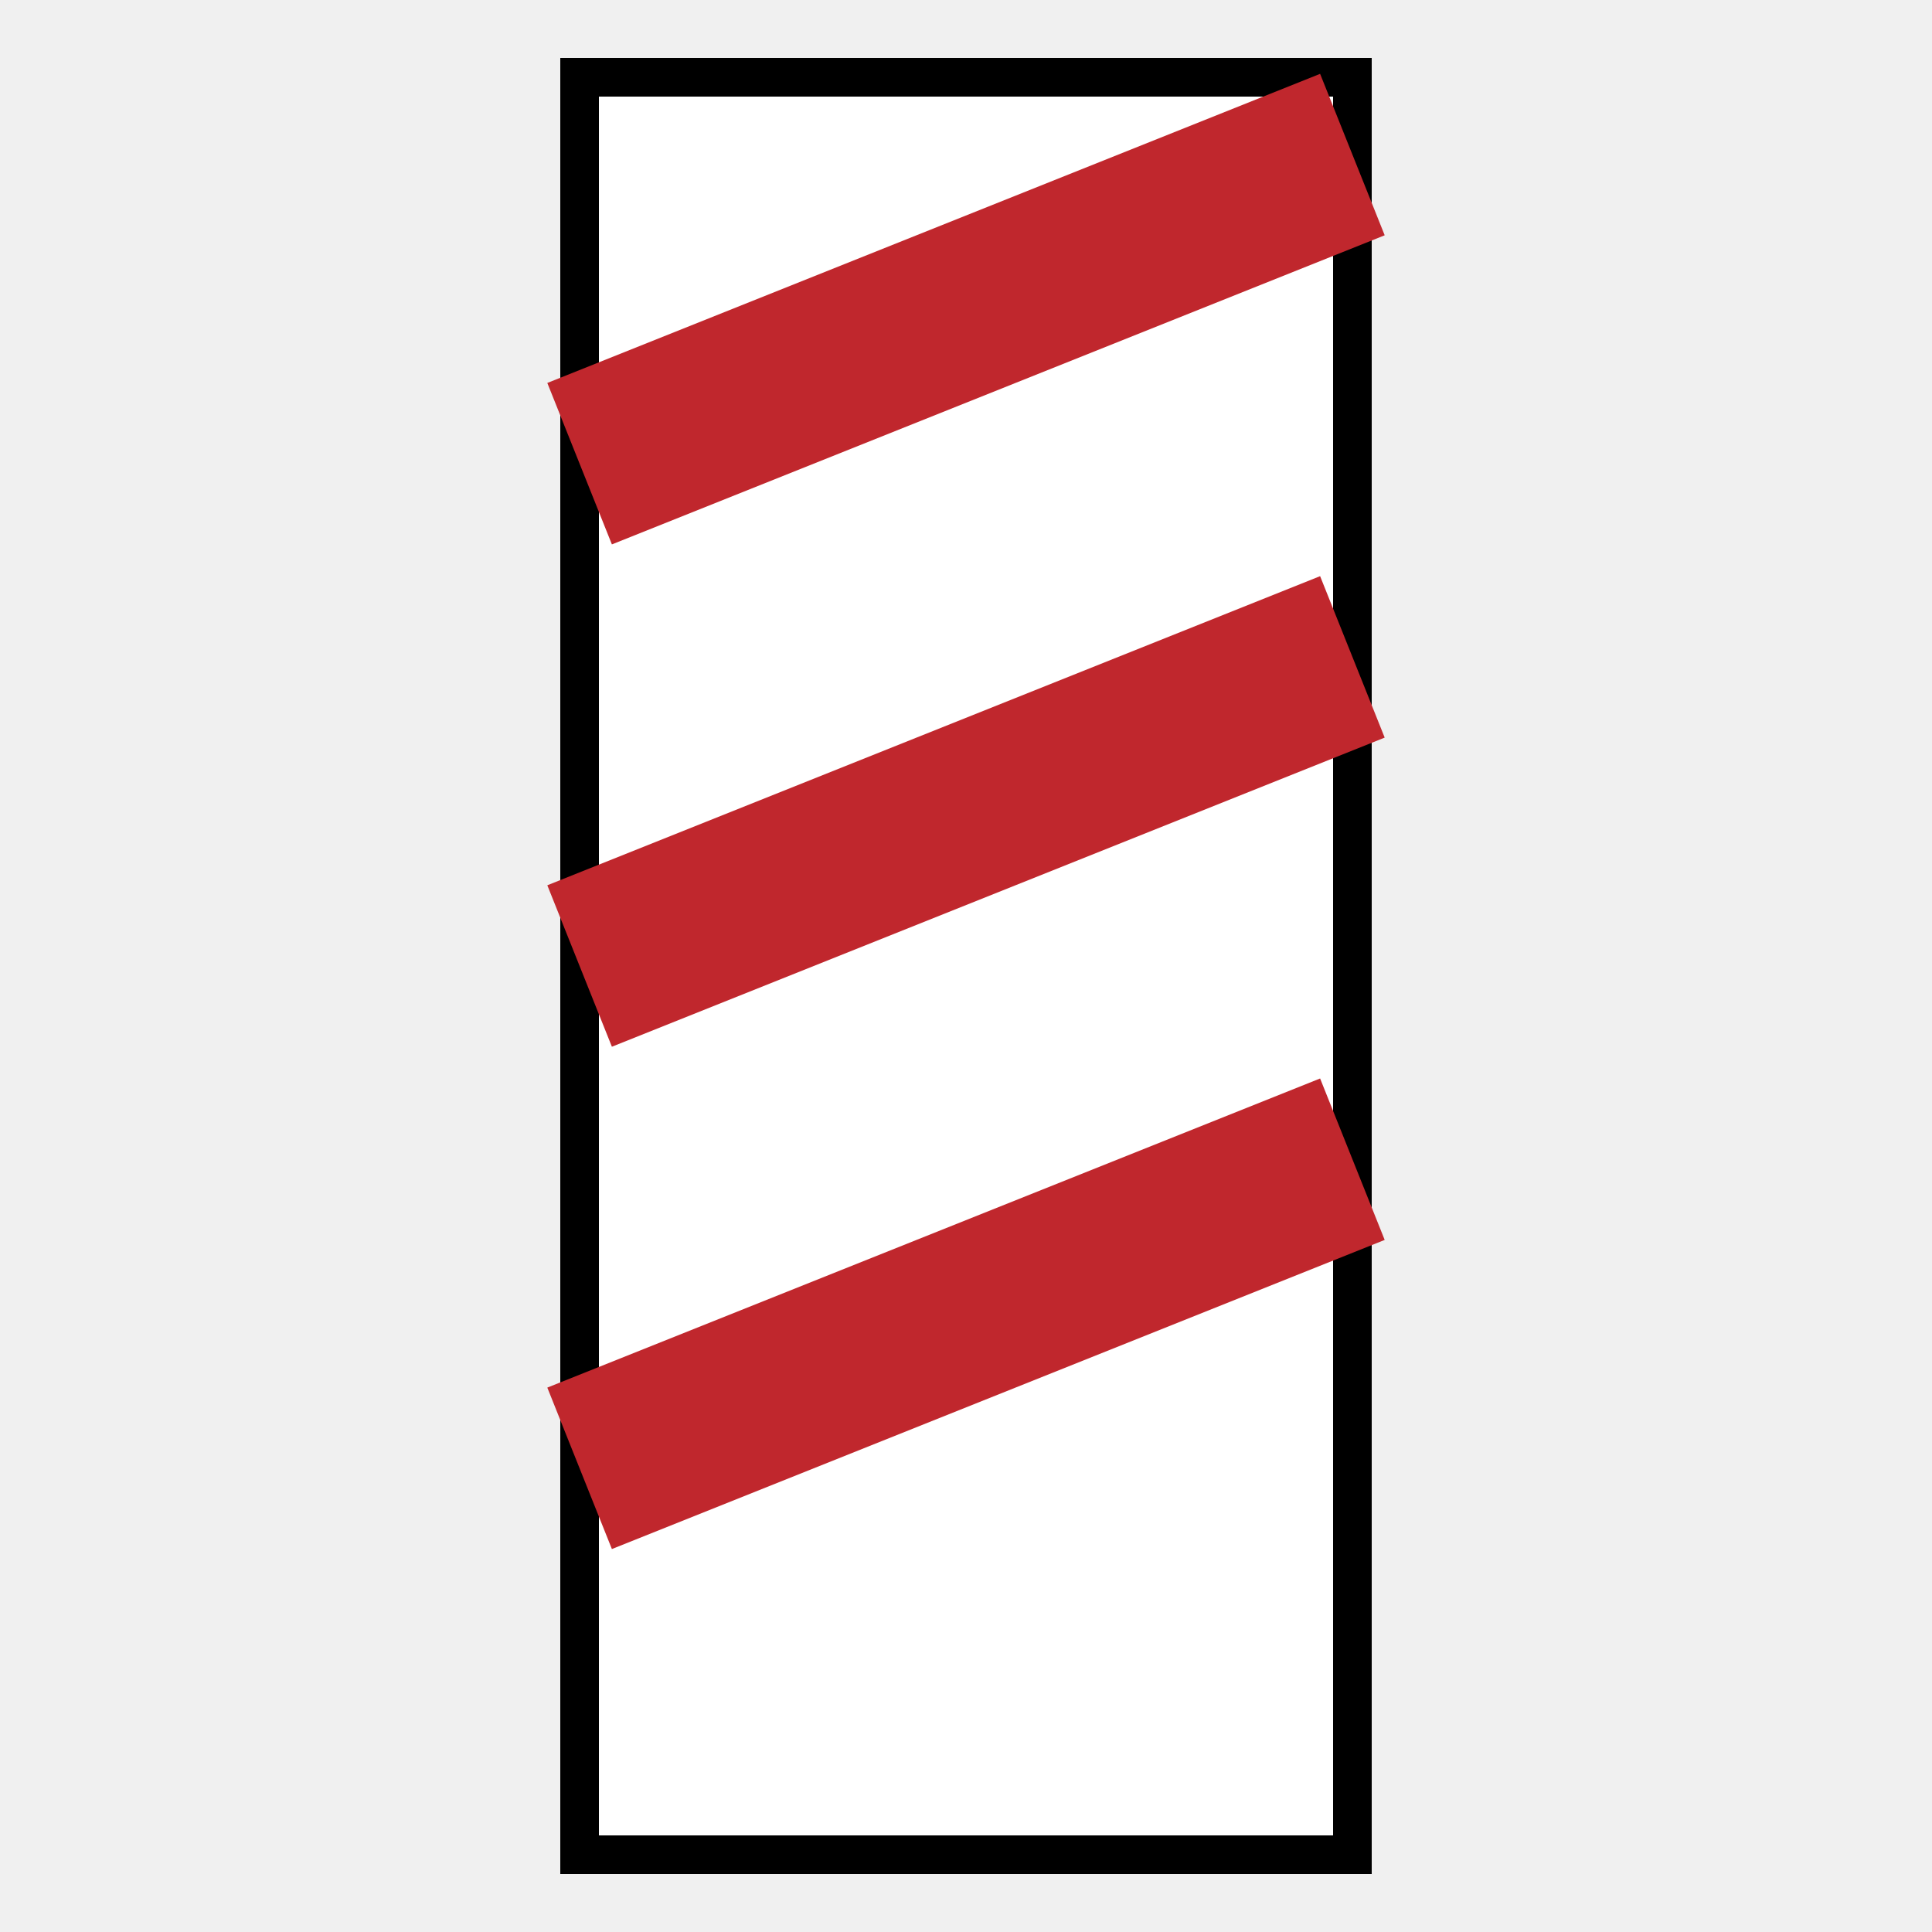
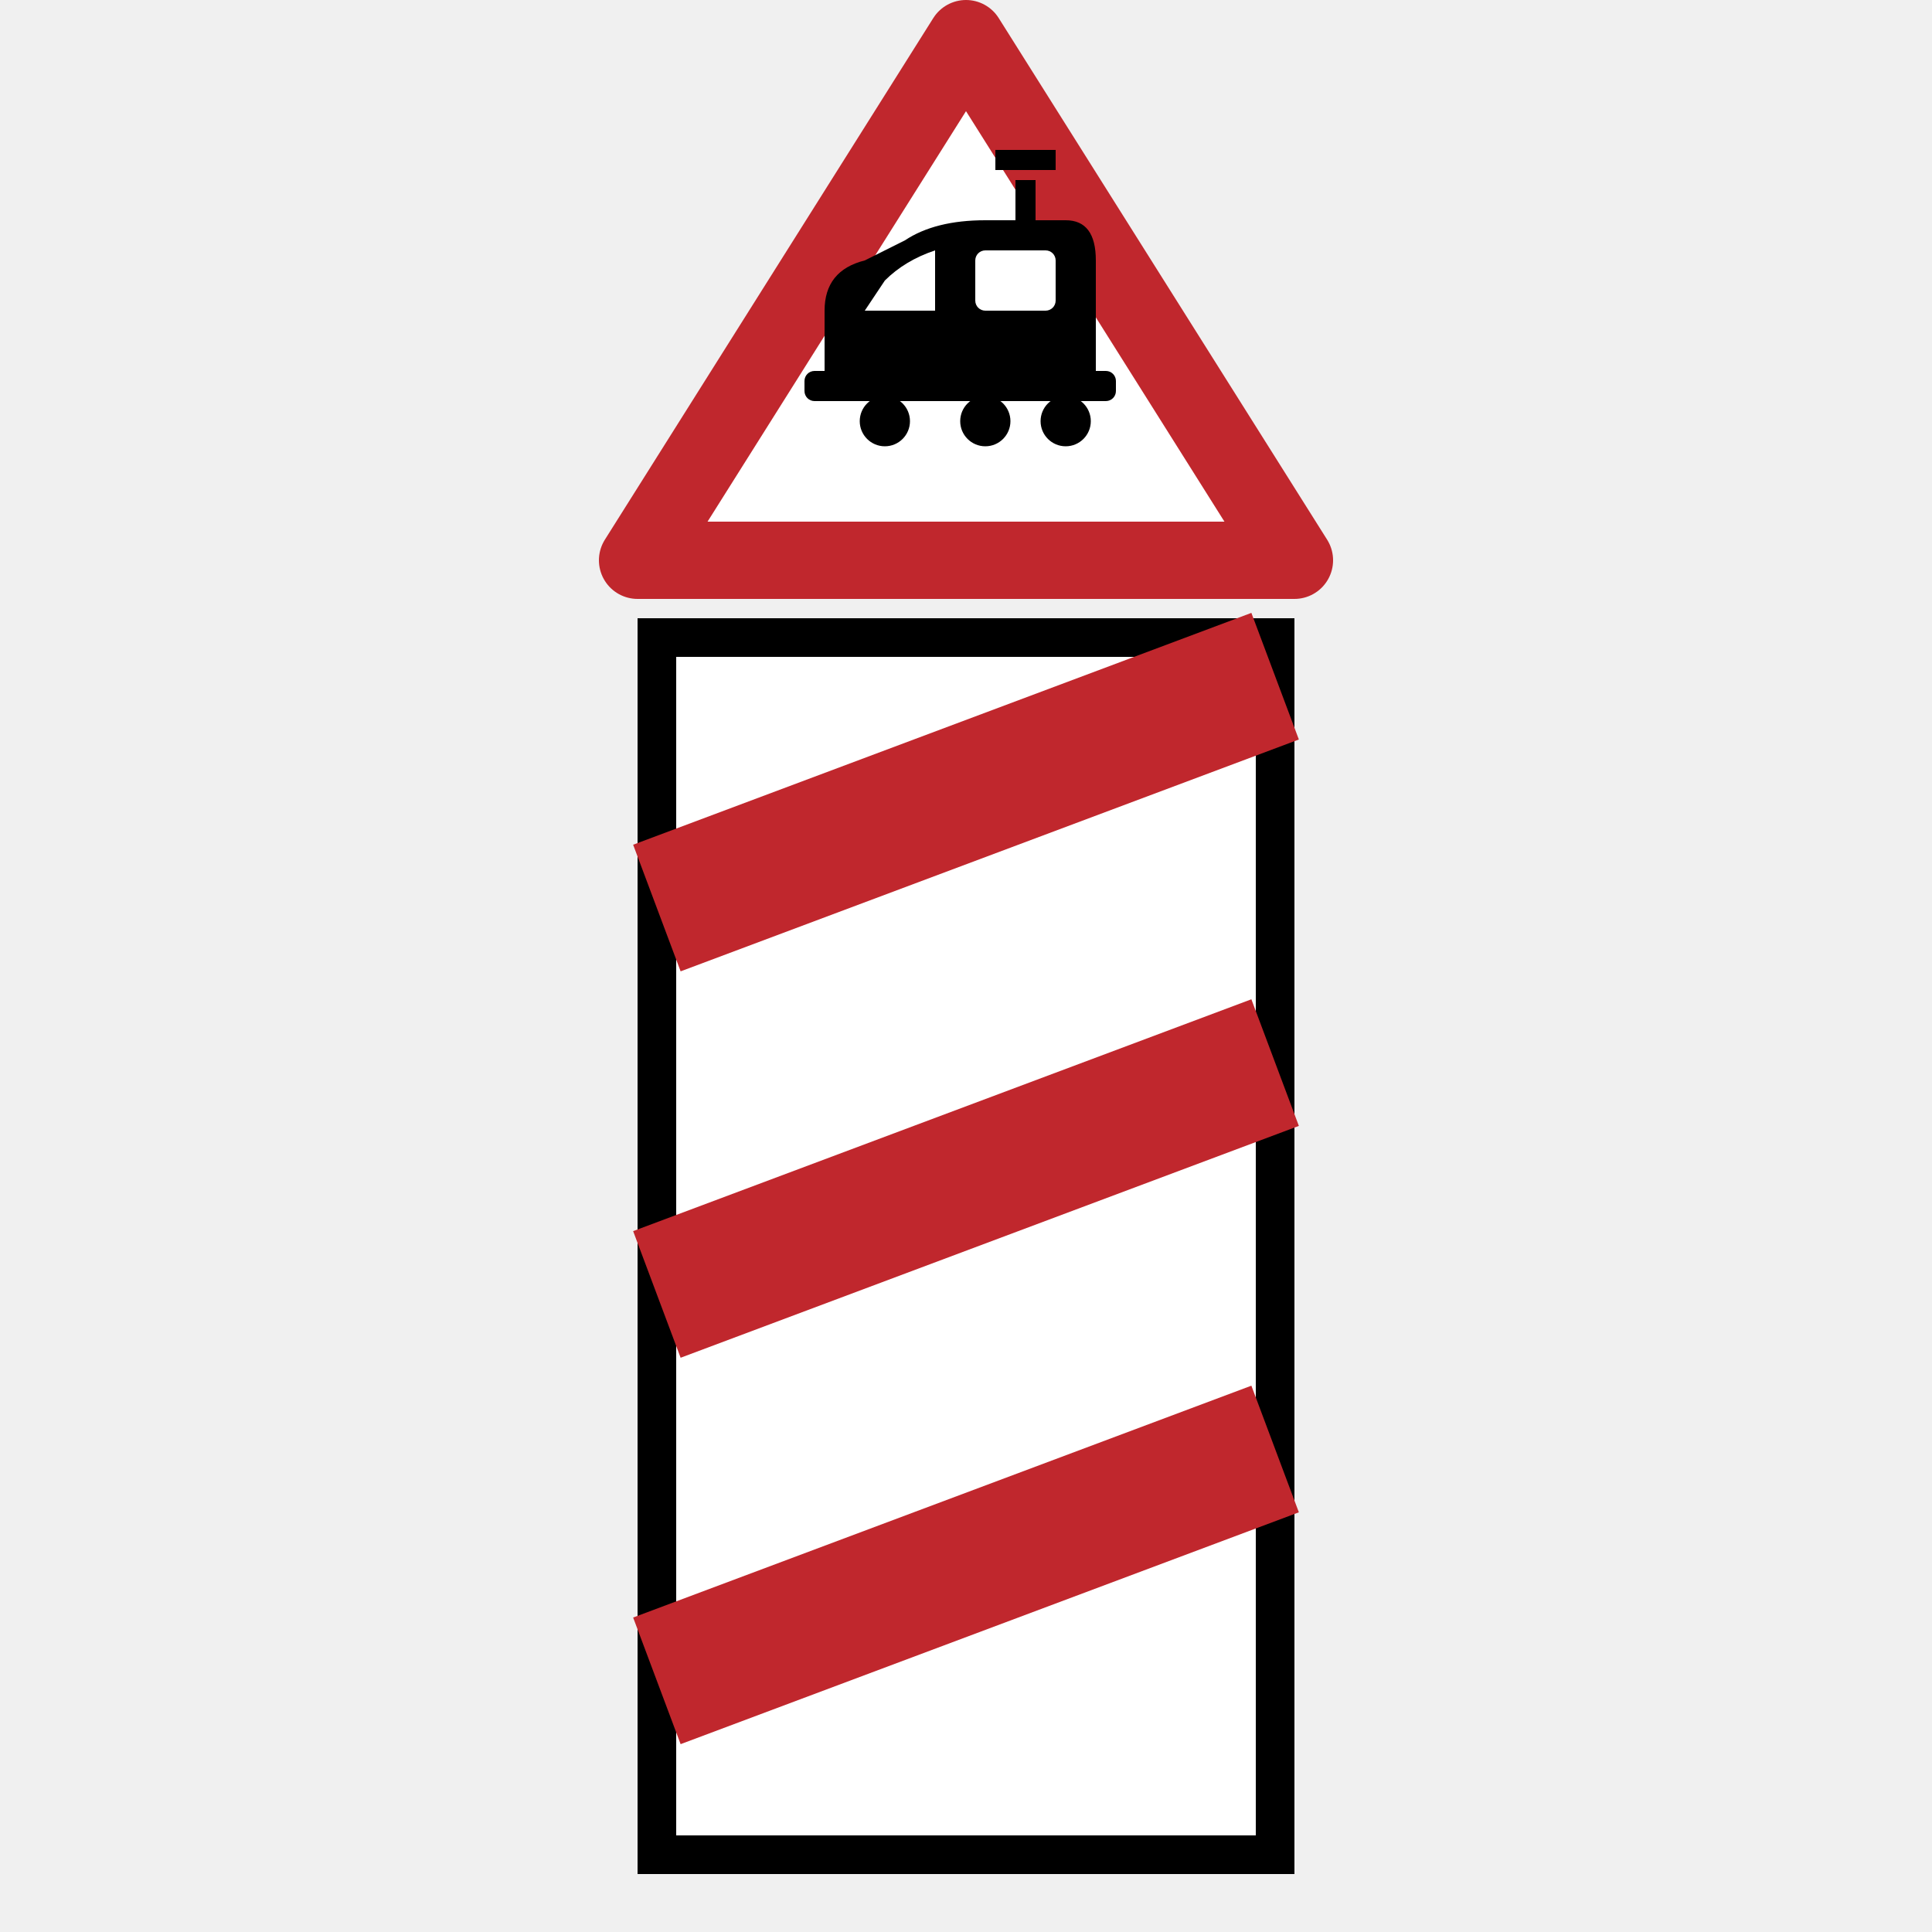
<svg xmlns="http://www.w3.org/2000/svg" viewBox="0 0 100 100" role="img">
-   <rect x="30" y="4" width="40" height="92" fill="#fff" stroke="#000" stroke-width="2" />
-   <path d="M30 24 L70 8" stroke="#c0272d" stroke-width="9" />
-   <path d="M30 50 L70 34" stroke="#c0272d" stroke-width="9" />
-   <path d="M30 76 L70 60" stroke="#c0272d" stroke-width="9" />
+   <polygon points="50,2 67,29 33,29" fill="#fff" stroke="#c0272d" stroke-width="4" stroke-linejoin="round" />
+   <g transform="translate(38,1) scale(0.26)">
+     <path d="M18 76 L18 58 Q18 50 26 48 L34 44 Q40 40 50 40 L66 40 Q72 40 72 48 L72 76 Z" fill="#000" />
+     <path d="M40 46 Q34 48 30 52 L26 58 L40 58 Z" fill="#fff" />
+     <rect x="48" y="46" width="16" height="12" rx="2" fill="#fff" />
+     <rect x="14" y="70" width="62" height="6" rx="2" fill="#000" />
+     <circle cx="30" cy="80" r="5" fill="#000" />
+     <circle cx="50" cy="80" r="5" fill="#000" />
+     <circle cx="66" cy="80" r="5" fill="#000" />
+     <line x1="58" y1="32" x2="58" y2="40" stroke="#000" stroke-width="4" />
+     <line x1="52" y1="28" x2="64" y2="28" stroke="#000" stroke-width="4" />
+   </g>
+   <rect x="34" y="33" width="32" height="63" fill="#fff" stroke="#000" stroke-width="2" />
+   <path d="M34 47 L66 35" stroke="#c0272d" stroke-width="7" />
+   <path d="M34 67 L66 55" stroke="#c0272d" stroke-width="7" />
+   <path d="M34 87 L66 75" stroke="#c0272d" stroke-width="7" />
</svg>
